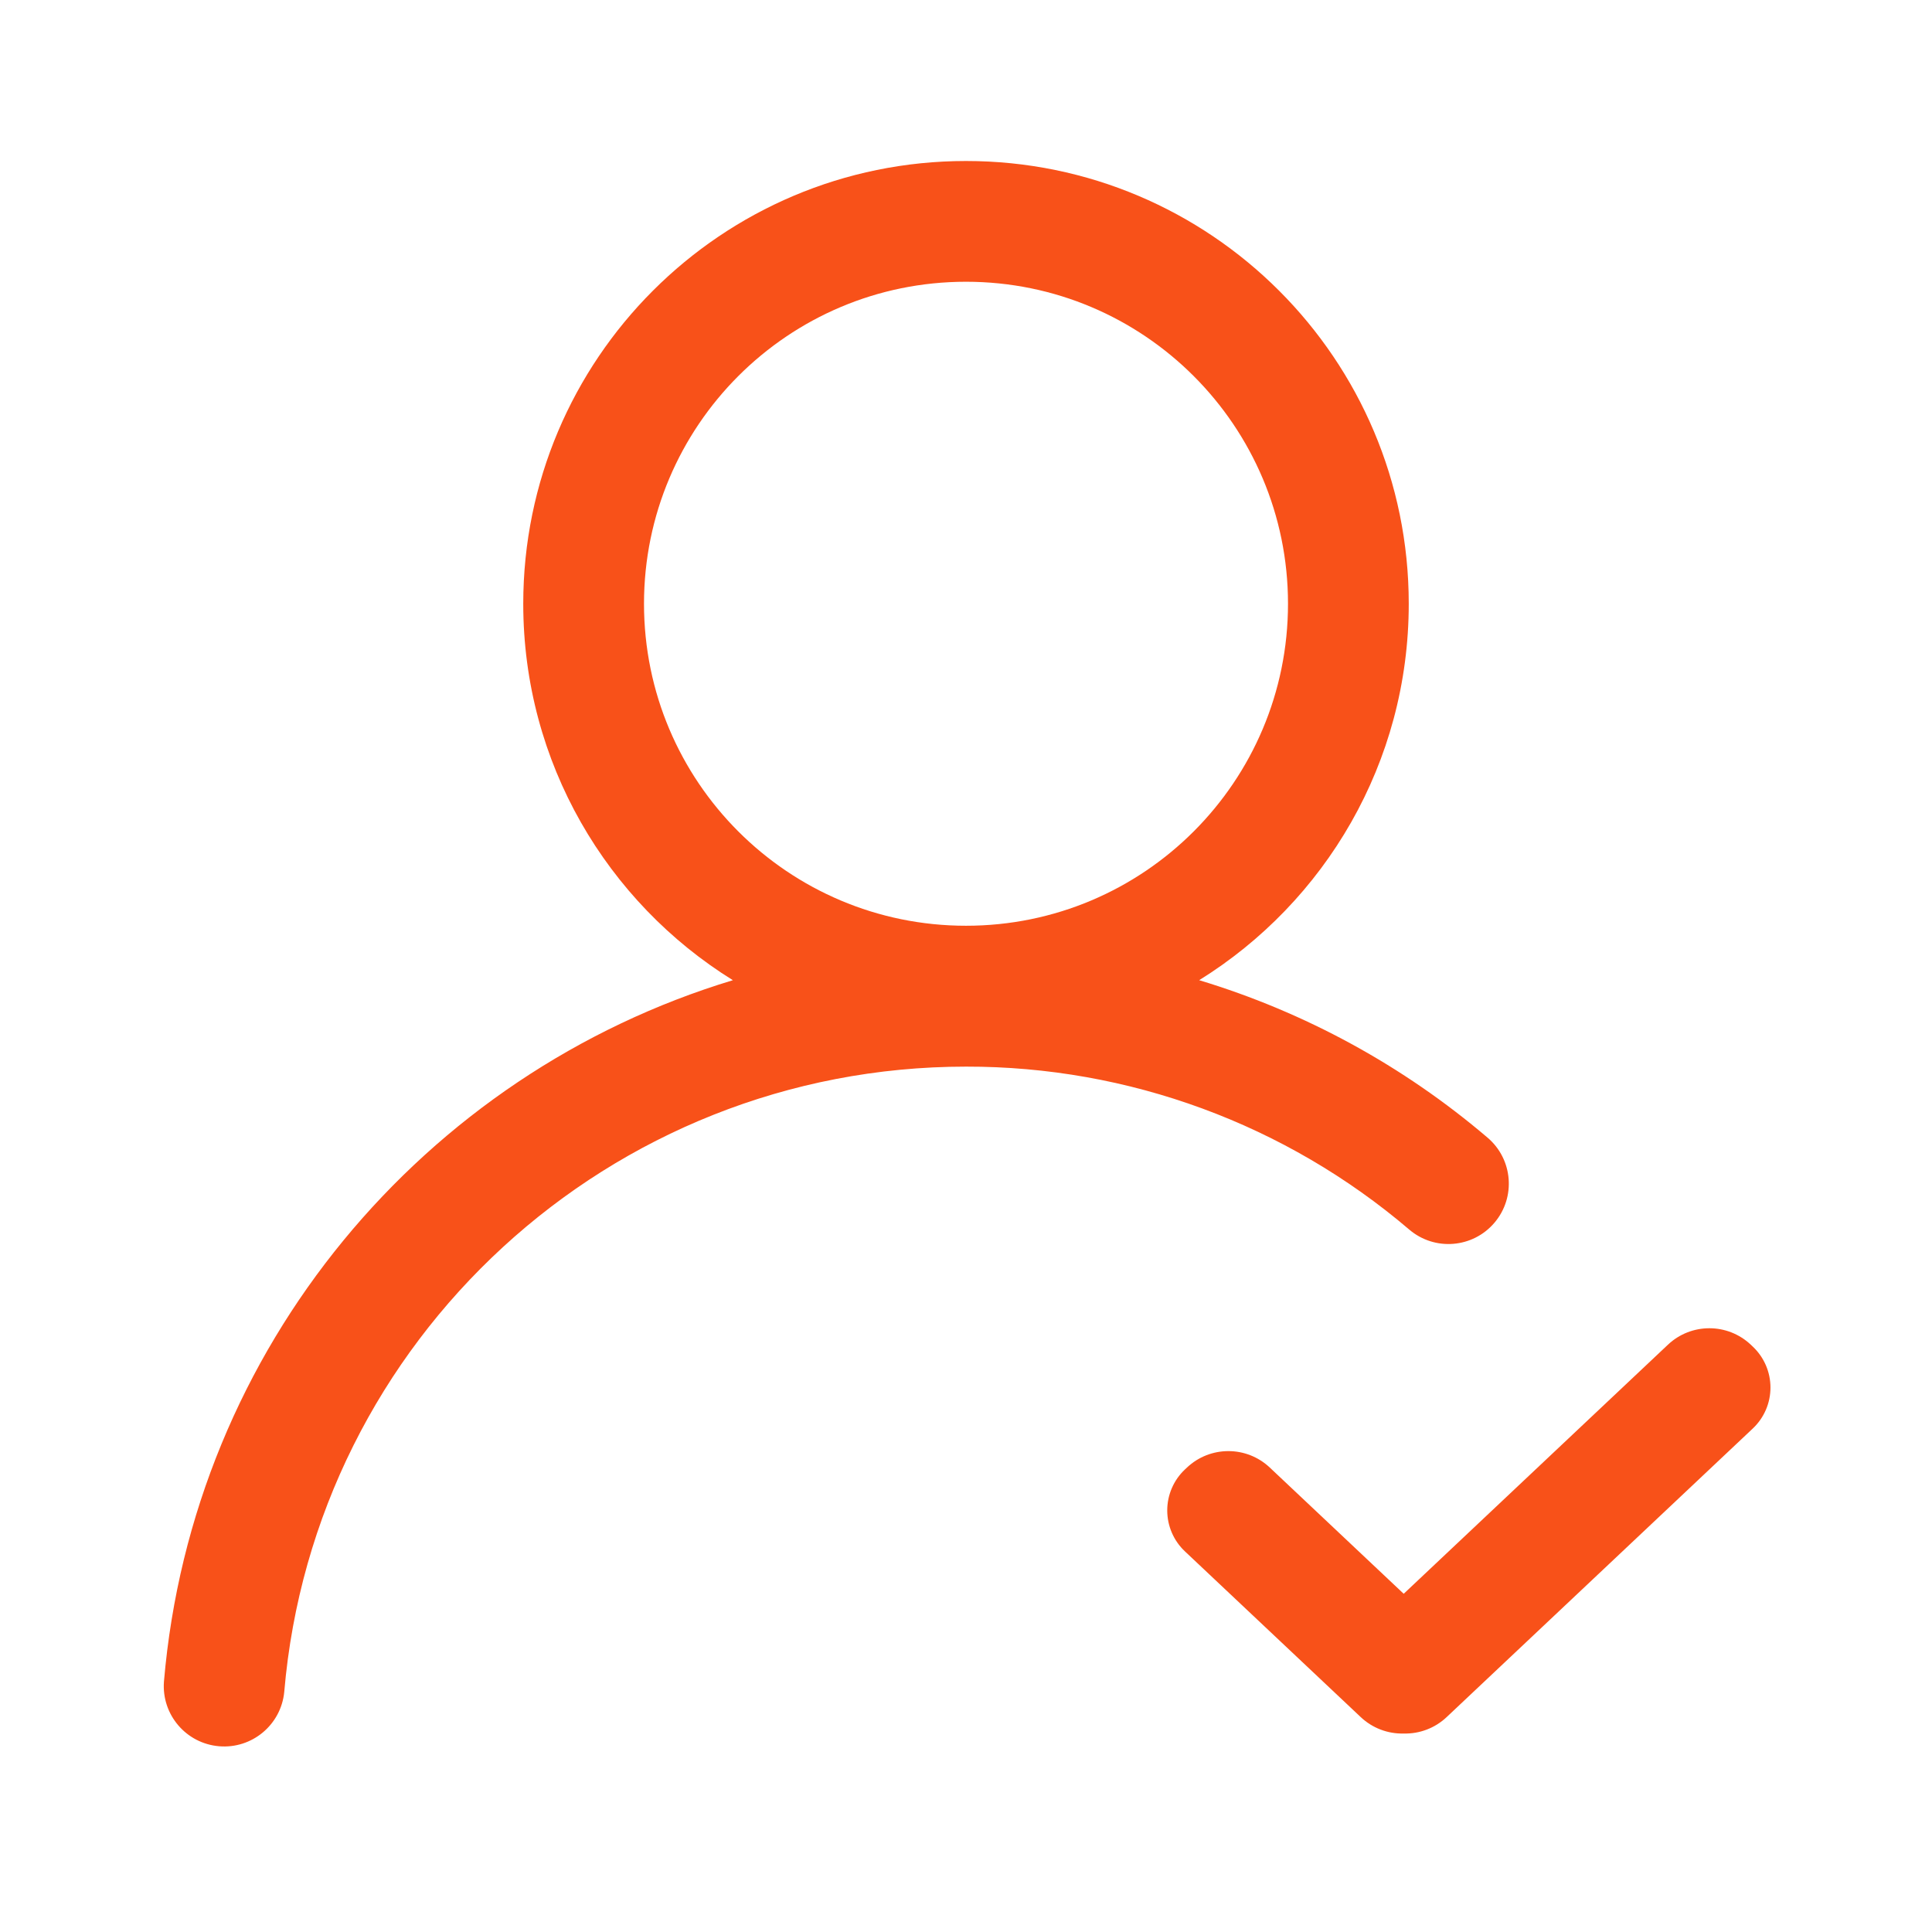
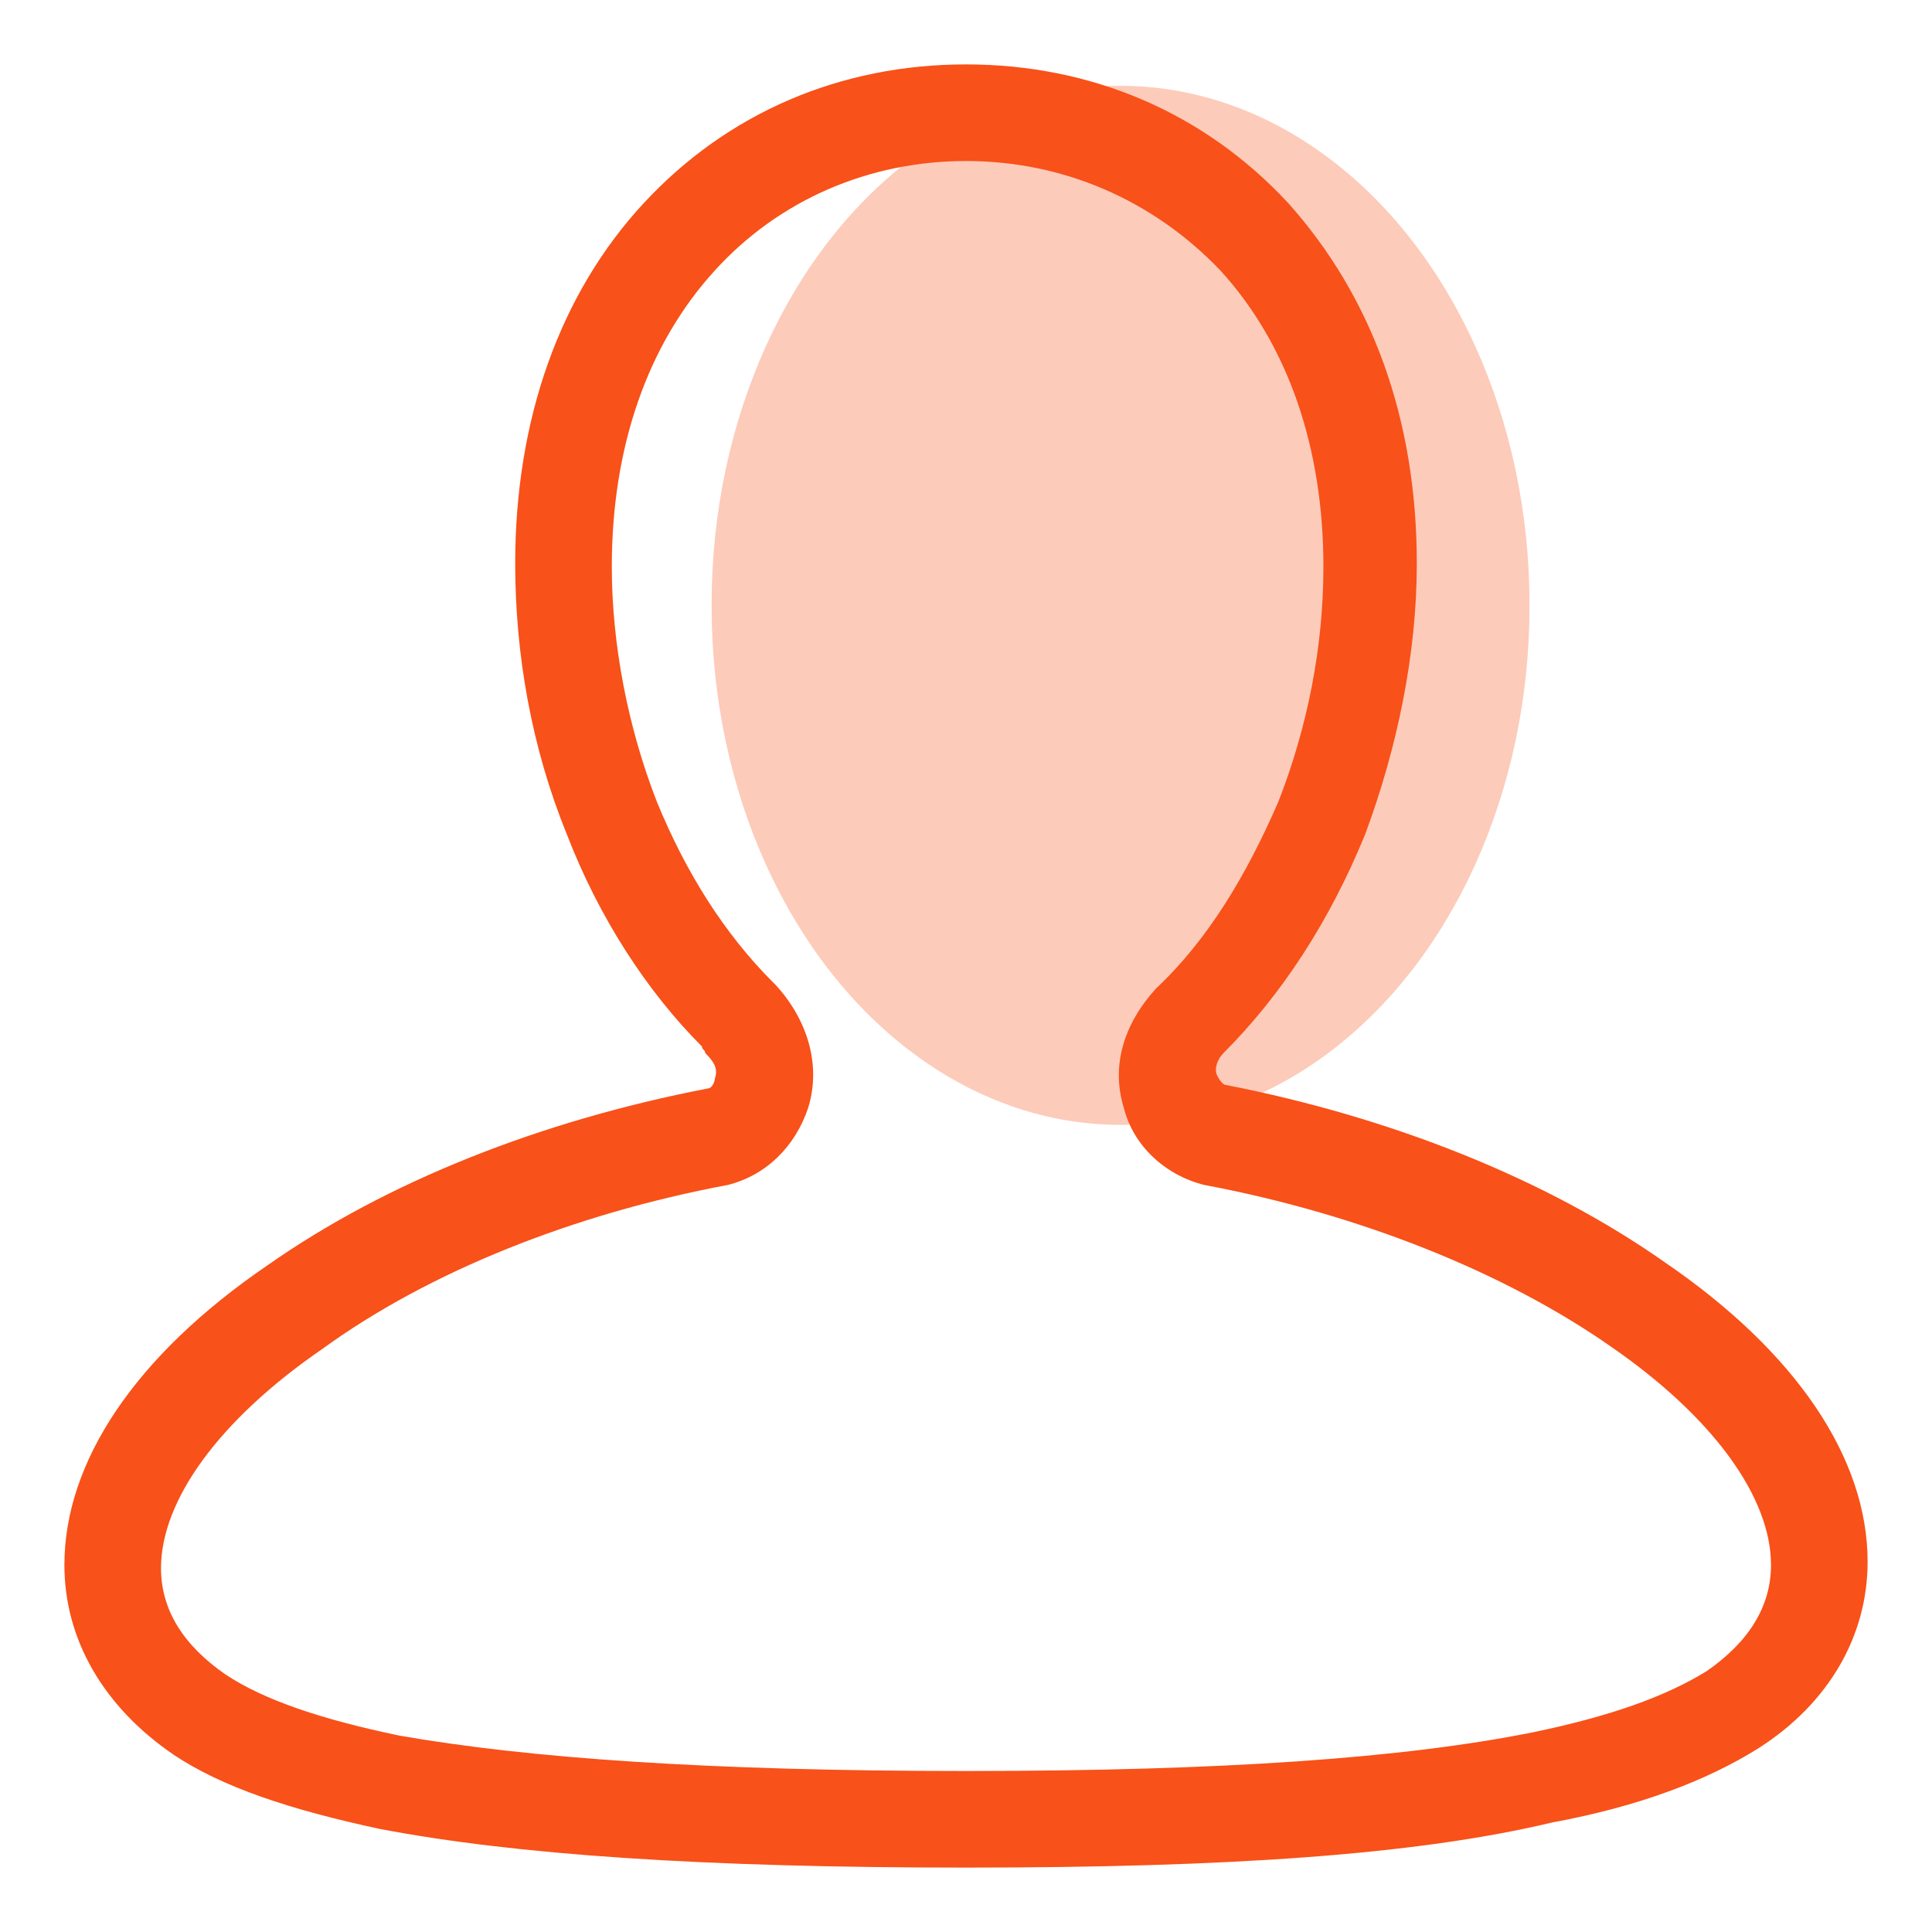
- <svg xmlns="http://www.w3.org/2000/svg" t="1653371529479" class="icon" viewBox="0 0 1024 1024" version="1.1" p-id="15712" width="200" height="200">
+ <svg xmlns="http://www.w3.org/2000/svg" t="1653812167175" class="icon" viewBox="0 0 1024 1024" version="1.1" p-id="16391" width="200" height="200">
  <defs>
    <style type="text/css" />
  </defs>
-   <path d="M512 85.333c129.6 0 234.667 105.067 234.667 234.667 0 84.256-44.395 158.133-111.072 199.52a425.28 425.28 0 0 1 152.853 83.467 32 32 0 1 1-41.493 48.736A361.045 361.045 0 0 0 512 565.333c-188.672 0-345.429 144.672-361.344 331.413a32 32 0 0 1-63.765-5.429c15.115-177.323 138.048-322.347 301.547-371.787C321.76 478.165 277.333 404.267 277.333 320c0-129.6 105.067-234.667 234.667-234.667z m415.947 627.381l1.067 1.013a29.824 29.824 0 0 1 0 43.413l-162.261 152.96a31.925 31.925 0 0 1-22.763 8.704 31.925 31.925 0 0 1-22.773-8.704l-93.184-87.84a29.824 29.824 0 0 1 0-43.413l1.077-1.013a32 32 0 0 1 43.904 0l70.976 66.901 140.053-132.021a32 32 0 0 1 43.904 0zM512 149.333c-94.261 0-170.667 76.405-170.667 170.667s76.405 170.667 170.667 170.667 170.667-76.405 170.667-170.667-76.405-170.667-170.667-170.667z" p-id="15713" fill="#f85119" />
+   <path d="M377.173 320.853a274.773 216.747 90 1 0 433.493 0 274.773 216.747 90 1 0-433.493 0Z" fill="#f85119" opacity=".3" p-id="16392" />
+   <path d="M512 989.867c-139.947 0-238.933-6.827-310.613-20.48-47.787-10.24-83.627-22.187-109.227-39.253C54.613 904.533 34.133 868.693 34.133 829.44c0-54.613 37.547-110.933 107.52-158.72 63.147-44.373 145.067-76.8 233.813-93.867 1.707 0 3.413-3.413 3.413-5.12 1.707-5.12 0-8.533-5.12-13.653 0-1.707-1.707-1.707-1.707-3.413-29.013-29.013-54.613-68.267-71.68-112.64-18.773-46.08-27.307-95.573-27.307-143.36 0-76.8 23.893-143.36 68.267-191.147C385.707 59.733 445.44 34.133 512 34.133s126.293 25.6 170.667 73.387c44.373 49.493 68.267 114.347 68.267 191.147 0 47.787-10.24 97.28-27.307 143.36-18.773 46.08-44.373 85.333-75.093 116.053-3.413 3.413-5.12 8.533-3.413 11.947 1.707 3.413 3.413 5.12 5.12 5.12 87.04 17.067 168.96 49.493 232.107 93.867 69.973 47.787 107.52 104.107 107.52 158.72 0 39.253-20.48 75.093-58.027 98.987-27.307 17.067-63.147 30.72-109.227 39.253-71.68 17.067-170.667 23.893-310.613 23.893z m0-904.533c-51.2 0-98.987 20.48-133.12 58.027-35.84 39.253-54.613 93.867-54.613 157.013 0 40.96 8.533 85.333 23.893 124.587 15.36 37.547 35.84 69.973 61.44 95.573l1.707 1.707c17.067 18.773 23.893 42.667 17.067 64.853-6.827 20.48-22.187 35.84-42.667 40.96-81.92 15.36-158.72 46.08-215.04 87.04-54.613 37.547-85.333 80.213-85.333 116.053 0 22.187 11.947 40.96 34.133 56.32 20.48 13.653 51.2 23.893 92.16 32.427 68.267 11.947 163.84 18.773 300.373 18.773s232.107-6.827 300.373-20.48c40.96-8.533 69.973-18.773 92.16-32.427 22.187-15.36 34.133-34.133 34.133-56.32 0-35.84-30.72-78.507-85.333-116.053-56.32-39.253-133.12-69.973-215.04-85.333-20.48-5.12-37.547-20.48-42.667-40.96-6.827-22.187 0-44.373 17.067-63.147 27.307-25.6 47.787-59.733 64.853-98.987 15.36-39.253 23.893-81.92 23.893-124.587 0-63.147-18.773-117.76-54.613-157.013C610.987 105.813 563.2 85.333 512 85.333z" fill="#f85119" p-id="16393" />
</svg>
